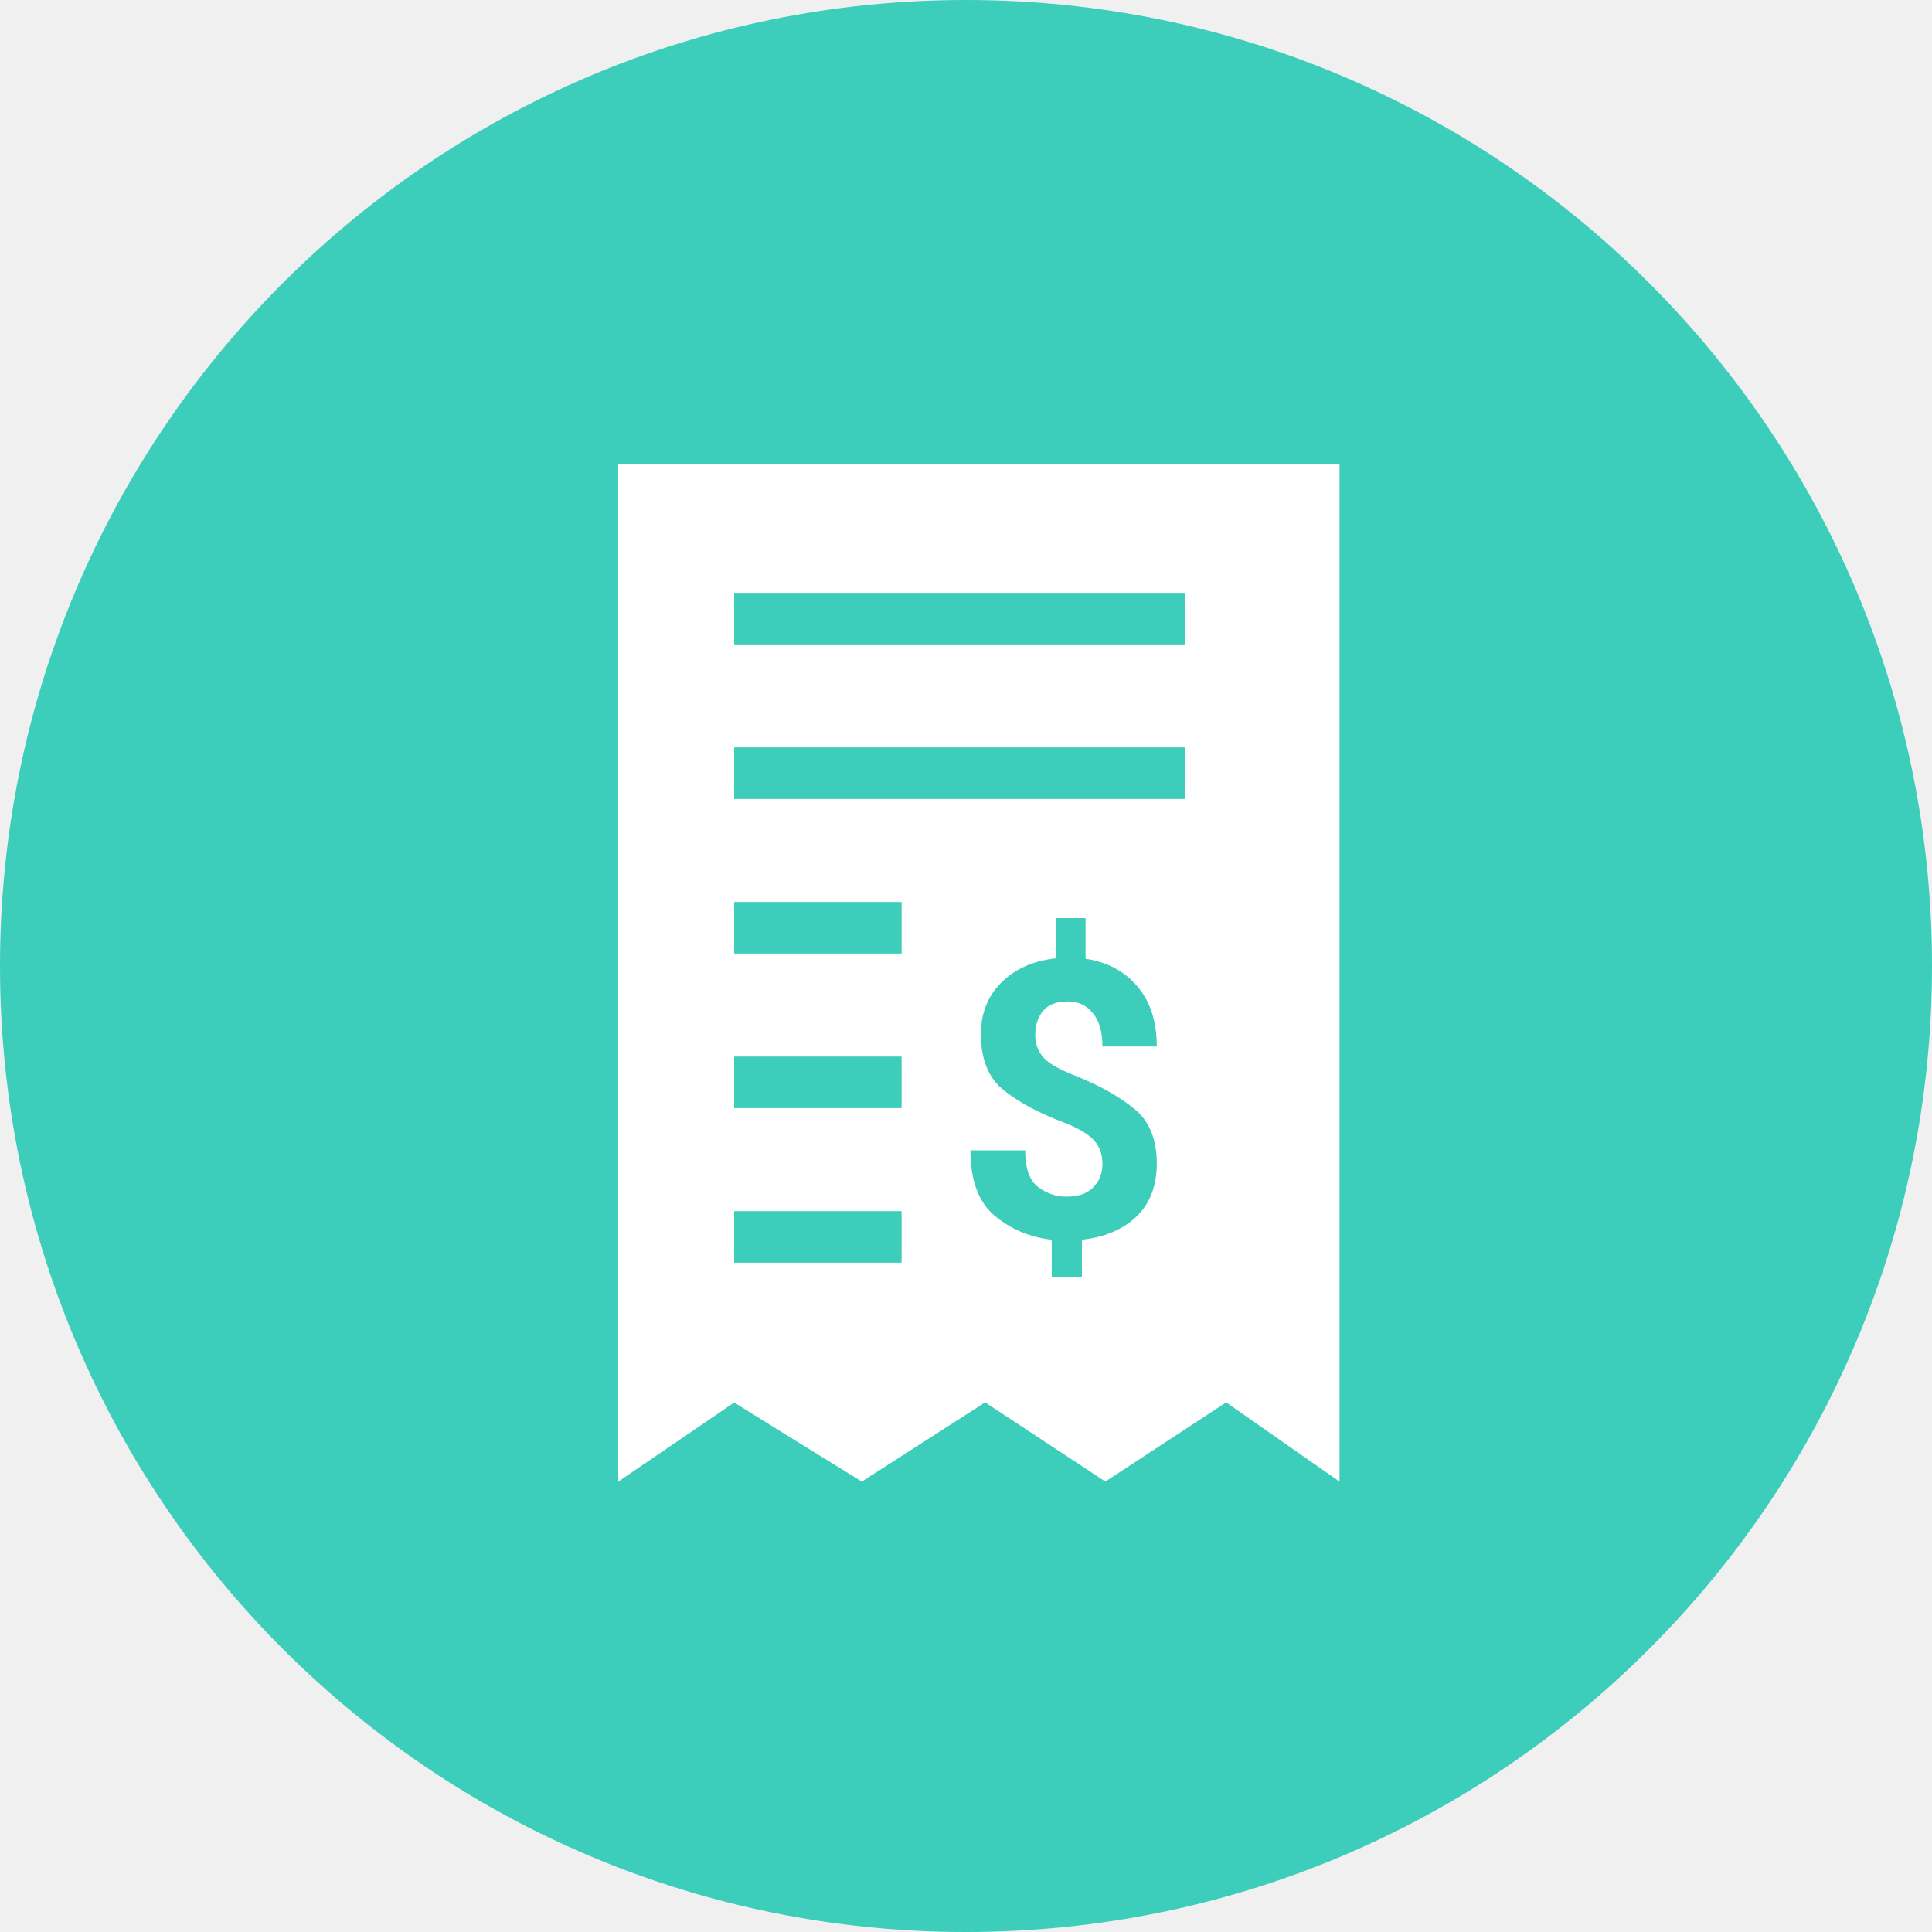
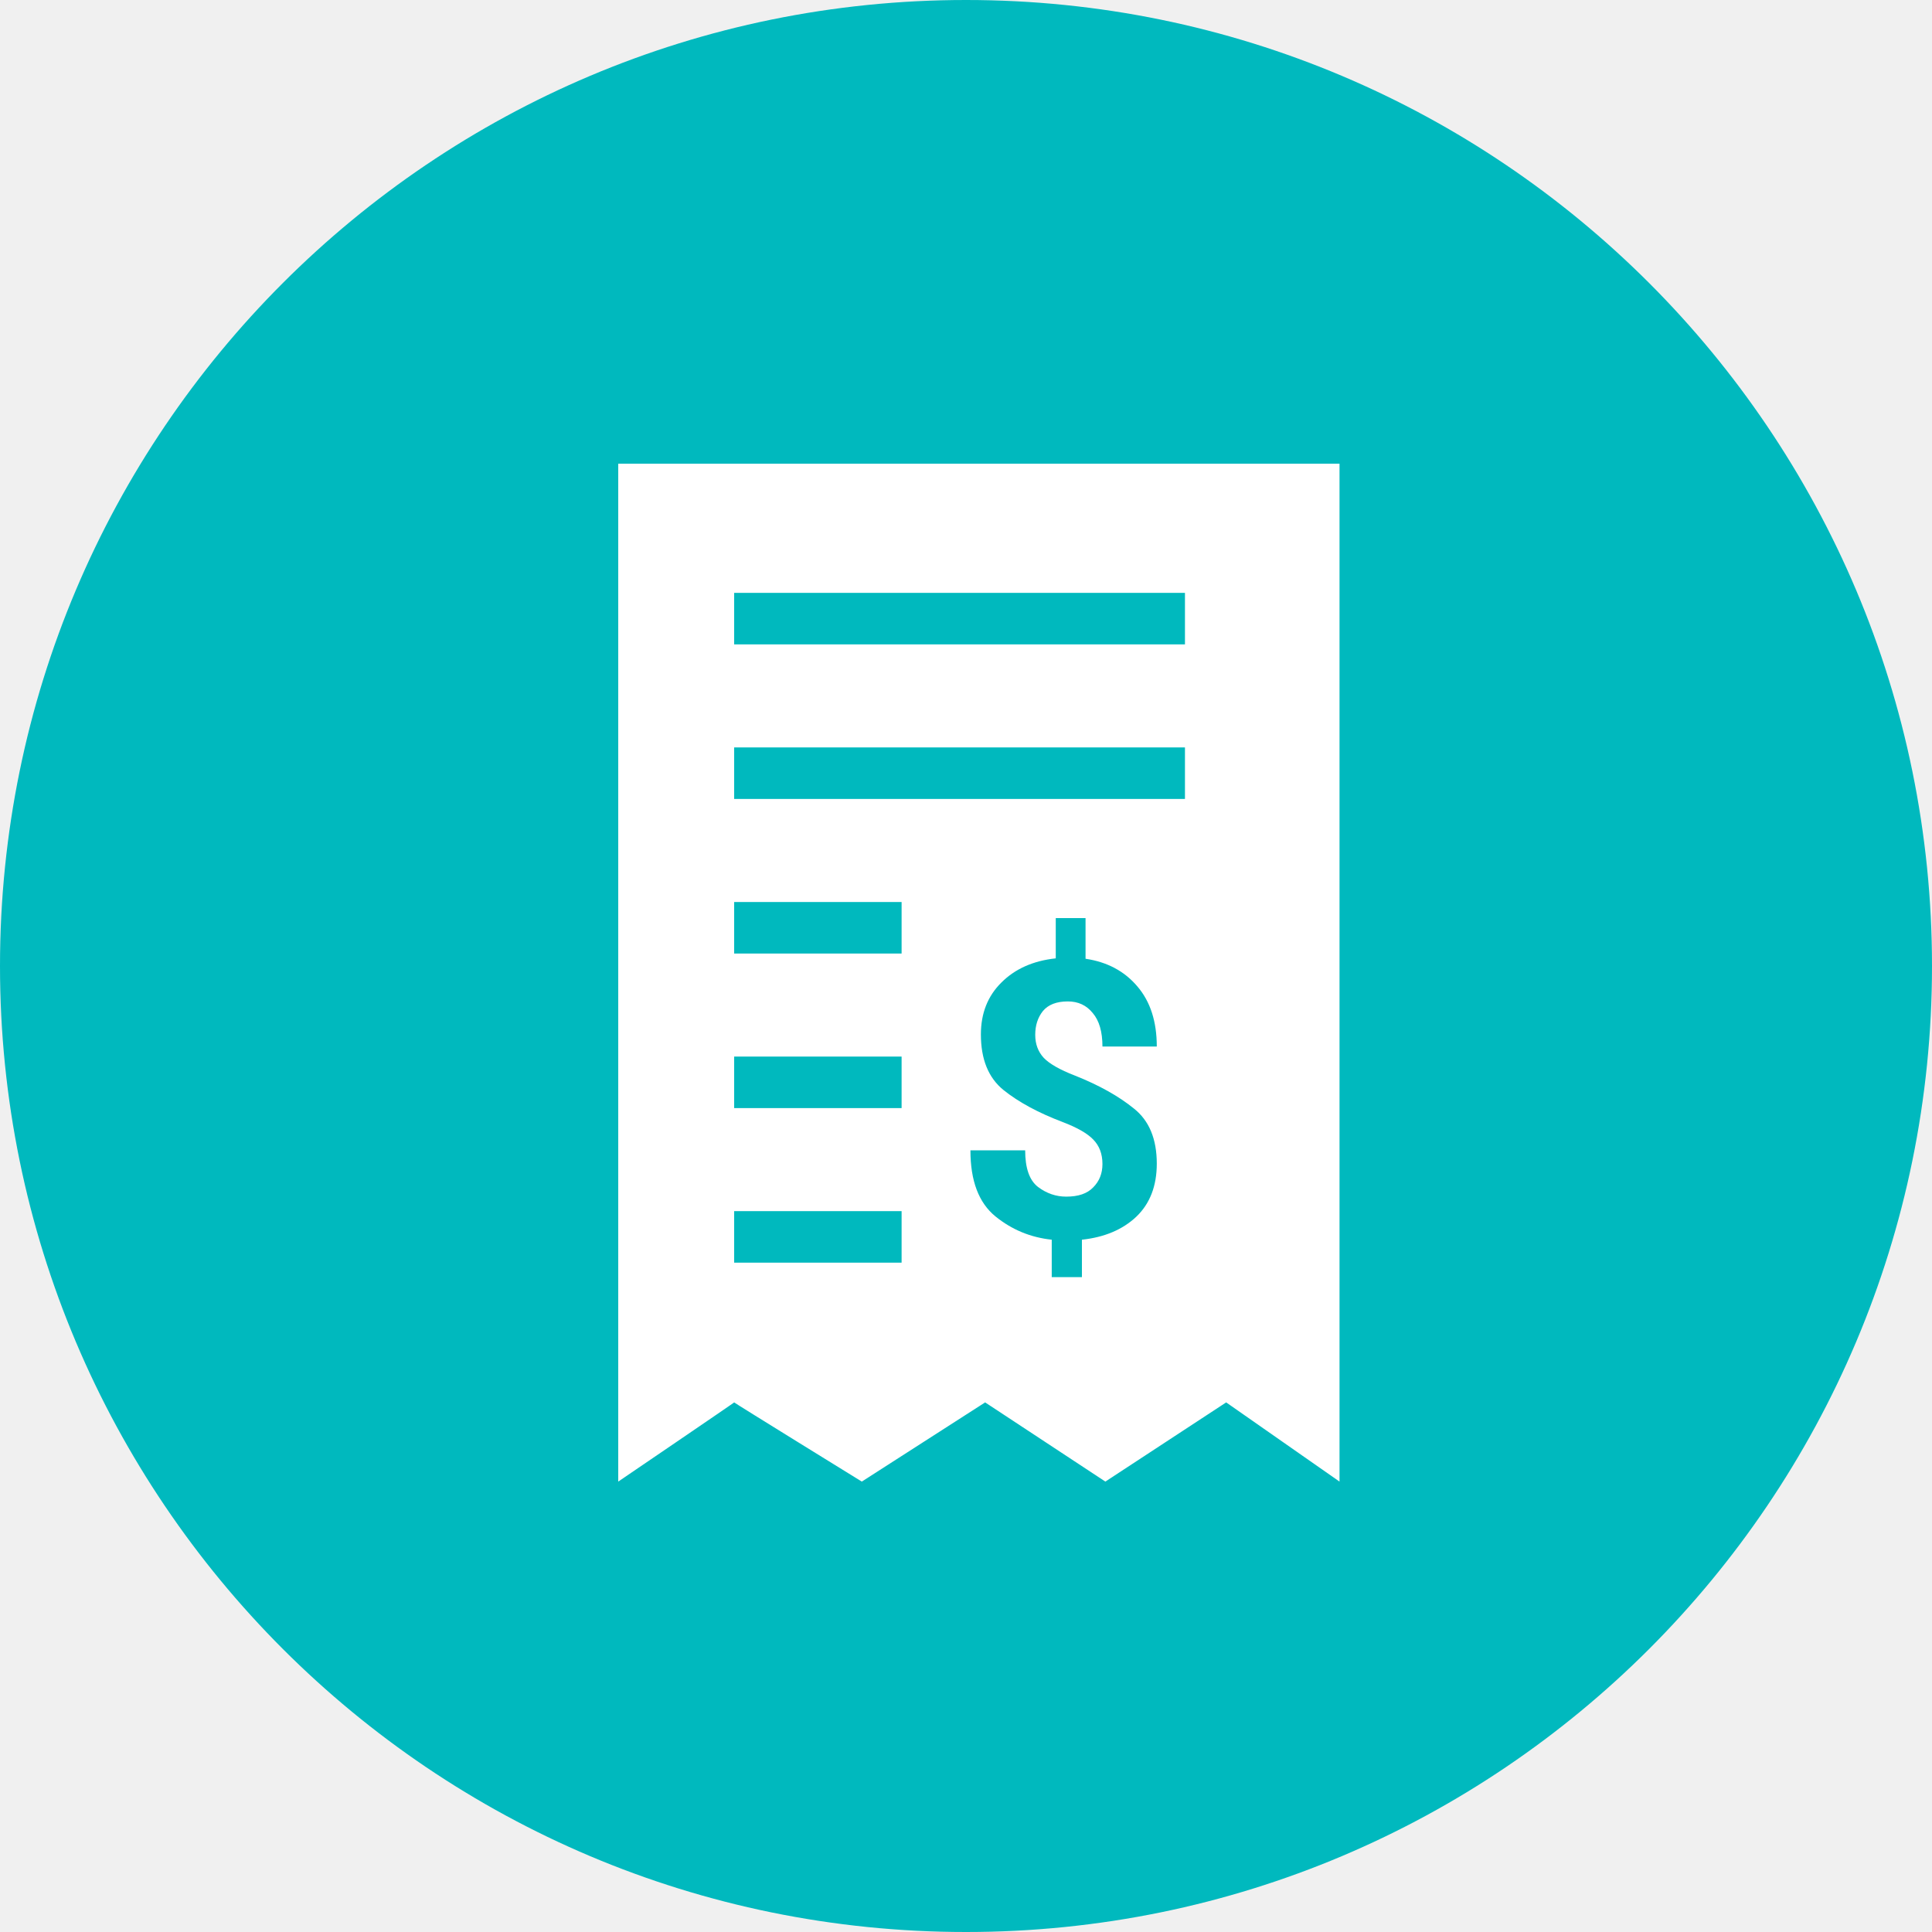
<svg xmlns="http://www.w3.org/2000/svg" viewBox="0 0 75 75">
  <defs>
    <style>
      .cls-1, .cls-4 {
-         fill: #3dcdbb;
+         fill: #00B9BE;
      }

      .cls-2 {
        fill: #fff;
      }

      .cls-3 {
        fill: none;
-         stroke: #3dcdbb;
+         stroke: #00B9BE;
        stroke-width: 2px;
      }

      .cls-4 {
        font-size: 15px;
        font-family: Roboto-Bold, Roboto;
        font-weight: 700;
      }
    </style>
  </defs>
  <g id="Group_6899" data-name="Group 6899" transform="translate(-11126 -3697)">
    <circle id="Ellipse_315" data-name="Ellipse 315" class="cls-1" cx="37.5" cy="37.5" r="37.5" transform="translate(11126 3697)" />
    <path id="Path_13274" data-name="Path 13274" class="cls-2" d="M0,0H28V39.515l-4.4-3.074-4.69,3.074-4.667-3.074L9.455,39.515S4.545,36.485,4.5,36.441c.046-.017-4.5,3.074-4.5,3.074Z" transform="translate(11150 3715)" />
    <path id="Path_13275" data-name="Path 13275" class="cls-3" d="M8162.5,3742.5H8180" transform="translate(2992 -21.485)" />
    <path id="Path_13278" data-name="Path 13278" class="cls-3" d="M8162.5,3742.5H8180" transform="translate(2992 -15.485)" />
    <path id="Path_13276" data-name="Path 13276" class="cls-3" d="M8162.5,3742.758h6.5" transform="translate(2992 -9.742)" />
    <path id="Path_13277" data-name="Path 13277" class="cls-3" d="M8162.5,3742.758h6.5" transform="translate(2992 -3.742)" />
    <path id="Path_13279" data-name="Path 13279" class="cls-3" d="M8162.5,3742.758h6.5" transform="translate(2992 2.258)" />
    <text id="_" data-name="$" class="cls-4" transform="translate(11163 3745)">
      <tspan x="0" y="0">$</tspan>
    </text>
  </g>
</svg>
